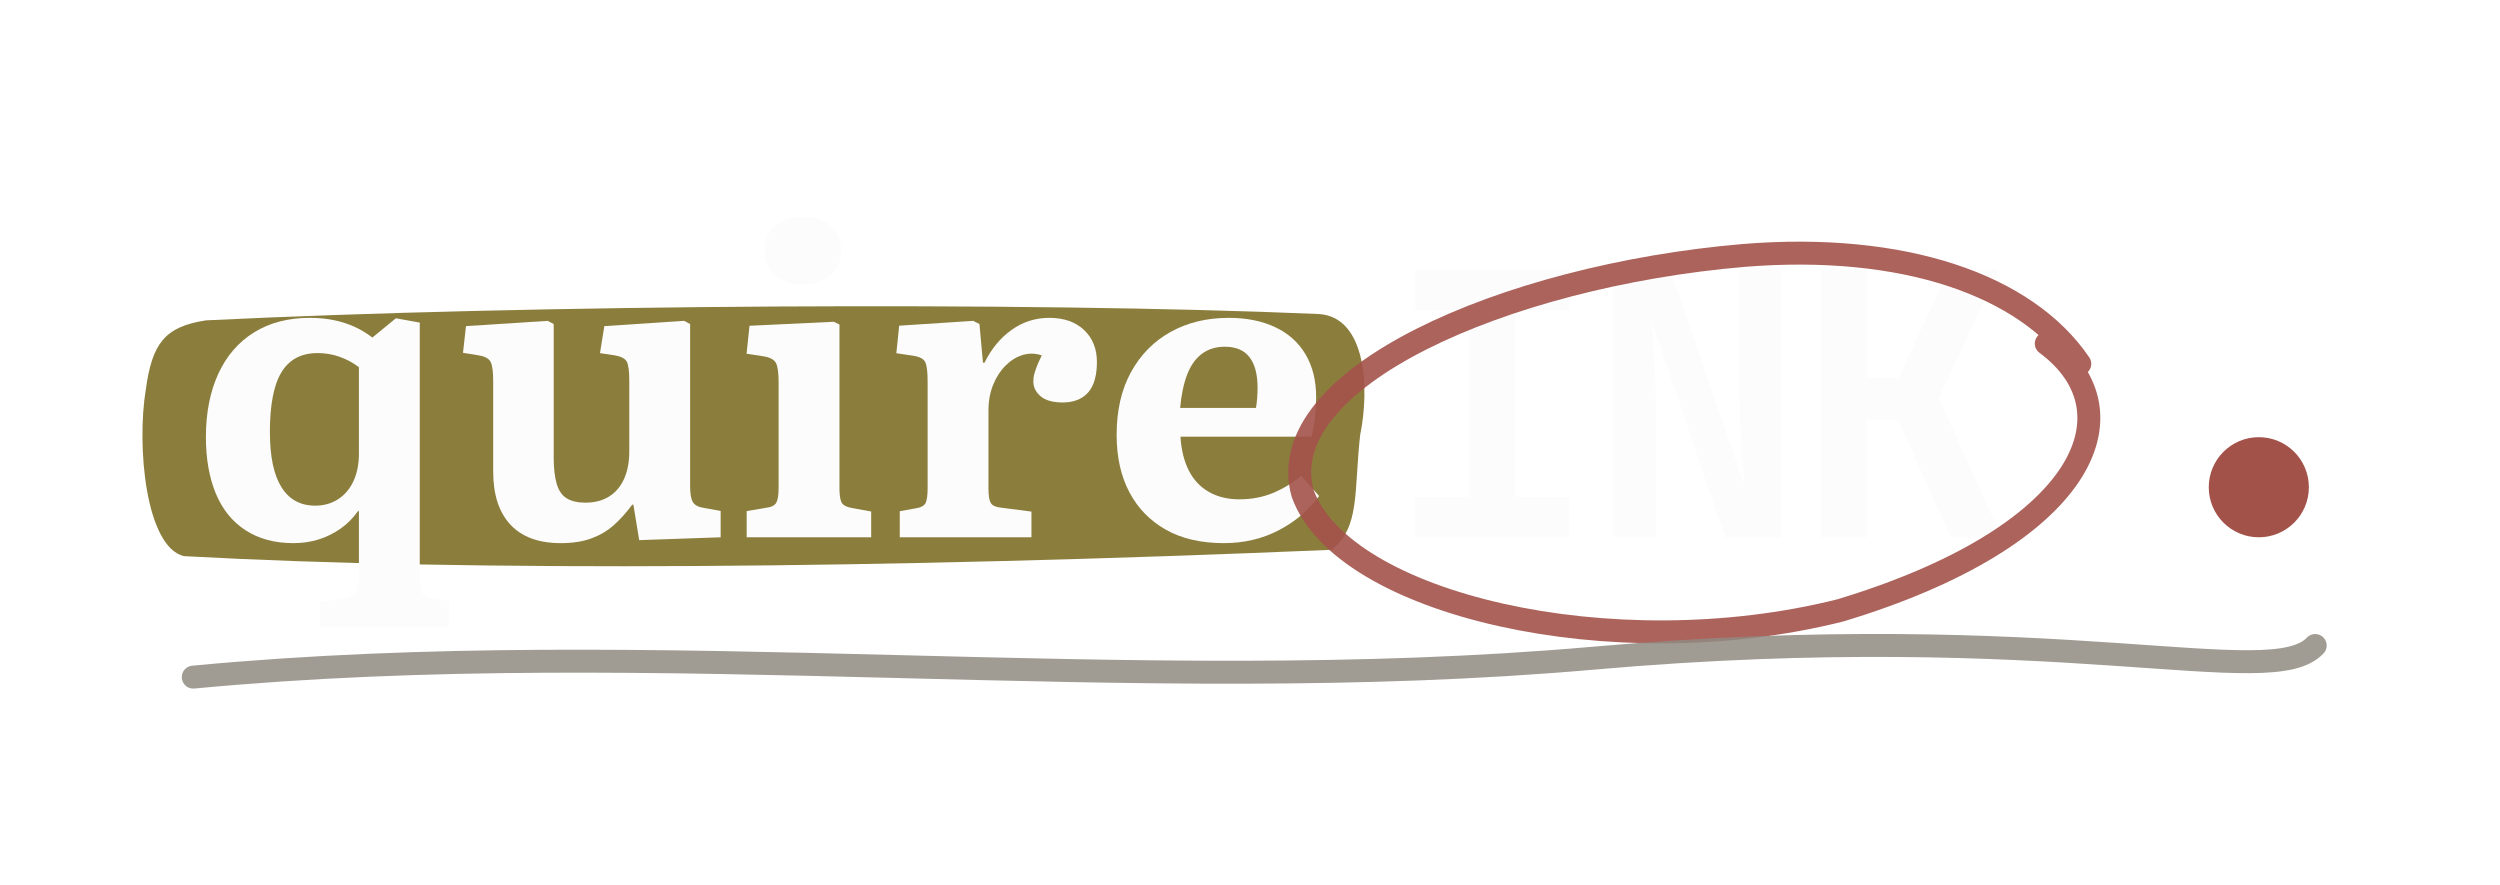
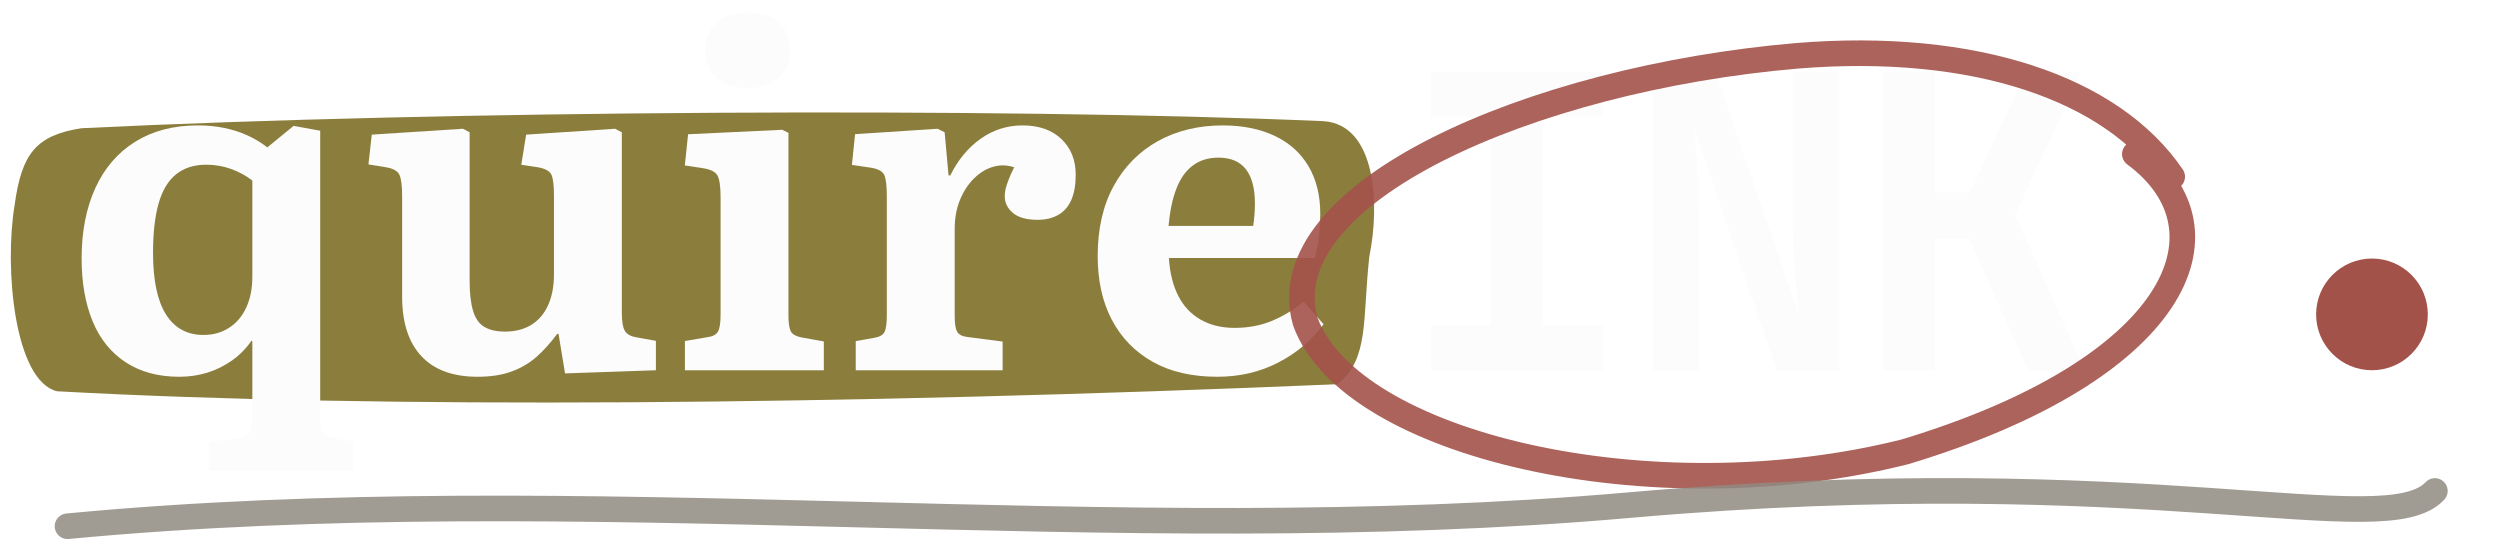
- <svg xmlns="http://www.w3.org/2000/svg" viewBox="0 0 791 280">
+ <svg xmlns="http://www.w3.org/2000/svg" viewBox="42 65 709 156">
  <path d="M 65.148 101.36   C 167.409 96.36, 324.573 95.36, 417.35 99.36   C 432.35 100.36, 433.35 123.14, 430.35 137.66   C 428.35 155.81, 430.35 166.7, 421.35 173.96   C 279.669 179.96, 148.699 180.96, 58.148 175.96   C 46.148 172.96, 43.148 141.29, 46.148 123.14   C 48.148 108.62, 52.148 103.36, 65.148 101.36 Z" fill="#7e7028" opacity="0.9" />
  <g fill="#fcfcfc">
    <g transform="translate(60.00 170) scale(0.132 -0.132)">
      <path d="M312.201 -216V-154.202L372.201 -146.801Q392.601 -143.801 399.201 -133.601Q405.801 -123.401 405.801 -98.601V61.601L404.201 63.801Q386.601 38.2 361.8 20.8Q337 3.4 308.7 -5.3Q280.4 -14 248.8 -14Q181.401 -14 133.801 17.0Q86.201 48 62.601 105.3Q39.001 162.6 39.001 240.2Q39.001 327 68.501 391.5Q98.001 456 154.201 491Q210.401 526 288.4 526Q318.8 526 345.2 520.6Q371.6 515.2 394.5 504.9Q417.4 494.6 438 478.8L494.399 525L551.596 514.6V-99.202Q551.596 -125.001 558.196 -134.501Q564.796 -144.001 580.796 -146.001L621.597 -153.202V-216ZM300.998 75.798Q331.799 75.798 355.799 91.198Q379.8 106.599 392.8 134.899Q405.801 163.2 405.801 200.6V407.601Q385 423.601 359.7 432.602Q334.399 441.602 306.598 441.602Q267.398 441.602 241.797 420.901Q216.196 400.201 204.296 358.001Q192.396 315.8 192.396 252.2Q192.396 164.399 220.096 120.099Q247.797 75.798 300.998 75.798Z" />
    </g>
    <g transform="translate(143.56 170) scale(0.132 -0.132)">
      <path d="M256.801 -14Q177.201 -14 135.901 30.3Q94.601 74.6 94.601 157.8V374.001Q94.601 406.802 89.001 419.402Q83.401 432.001 60.601 436.001L22.2 442.202L29.401 506.2L225.196 518.8L239.596 511.2V191.799Q239.596 151.999 246.996 127.498Q254.396 102.998 271.397 92.998Q288.397 82.997 315.598 82.997Q348.599 82.997 372.199 97.598Q395.8 112.198 408.3 139.998Q420.801 167.798 420.801 205.799V374.801Q420.801 409.801 414.901 420.901Q409.001 432.001 386.801 436.001L350.6 441.402L361 506.2L552.196 518.8L566.596 511.2V123.598Q566.596 95.598 573.096 84.598Q579.596 73.598 598.596 70.598L639.797 63.198V0L444.6 -6.8L430.6 78.2H427.8Q406.6 49.599 383.9 29.3Q361.199 9 330.3 -2.5Q299.4 -14 256.801 -14Z" />
    </g>
    <g transform="translate(231.60 170) scale(0.132 -0.132)">
      <path d="M35.2 0V62.798L83.401 70.999Q100.801 73.199 106.301 83.199Q111.801 93.199 111.801 119.399V370.801Q111.801 406.001 105.301 418.001Q98.801 430.001 75.801 433.801L35.001 440.001L42.001 507L244.197 516.599L257.597 510V116.999Q257.597 96.399 261.797 85.299Q265.997 74.199 287.197 70.199L333.598 61.798V0ZM170.199 606.401Q128.4 606.401 103.401 628.101Q78.401 649.801 78.401 687.6Q78.401 723.799 102.601 745.999Q126.8 768.199 170.199 768.199Q213.798 768.199 237.597 746.499Q261.397 724.799 261.397 687.8Q261.397 650.801 236.397 628.601Q211.398 606.401 170.199 606.401Z" />
    </g>
    <g transform="translate(278.72 170) scale(0.132 -0.132)">
      <path d="M45.201 0V62.598L86.801 69.999Q102.801 72.999 107.401 82.898Q112.001 92.798 112.001 118.798V373.001Q112.001 406.402 106.801 418.802Q101.601 431.202 78.801 435.001L37.001 441.202L43.801 507.2L220.997 518.8L236.197 511.2L244.597 418.6H248.397Q273.197 468.8 313.597 497.4Q353.997 526 403.596 526Q456.196 526 486.995 496.8Q517.795 467.6 517.795 419.801Q517.795 388.201 508.695 366.702Q499.595 345.202 480.996 334.202Q462.396 323.202 435.597 323.202Q400.397 323.202 382.897 338.002Q365.398 352.802 365.398 373.602Q365.398 383.402 367.498 391.002Q369.598 398.602 373.698 409.502Q377.798 420.402 385.598 436.001Q363.398 443.602 340.997 437.302Q318.597 431.001 299.597 412.401Q280.597 393.801 269.197 366.101Q257.797 338.401 257.797 303.401V116.798Q257.797 91.999 263.097 82.699Q268.396 73.399 285.196 71.399L360.797 61.598V0Z" />
    </g>
    <g transform="translate(348.29 170) scale(0.132 -0.132)">
      <path d="M295.199 -14Q212.6 -14 155.6 18.4Q98.601 50.8 68.301 108.5Q38.001 166.2 38.001 245.4Q38.001 333.4 72.5 396.1Q107 458.8 167.599 492.4Q228.199 526 306.798 526Q370.598 526 418.097 503.6Q465.597 481.2 490.896 438.3Q516.196 395.4 516.196 336.001Q516.196 313.601 513.596 289.201Q510.996 264.801 504.796 241.201H190.996Q193.796 194 210.896 160.199Q227.996 126.398 259.197 108.698Q290.397 90.997 331.998 90.997Q375.597 90.997 411.597 105.797Q447.597 120.597 480.597 147.198L523.196 98.999Q485.996 47.799 426.597 16.9Q367.198 -14 295.199 -14ZM190.196 309.999H372Q374 322.399 374.9 334.299Q375.8 346.199 375.8 358.399Q375.8 406.8 356.4 431.801Q336.999 456.801 297.398 456.801Q264.998 456.801 242.297 439.801Q219.597 422.801 206.997 390.001Q194.396 357.2 190.196 309.999Z" />
    </g>
    <g transform="translate(437.39 170) scale(0.116 -0.116)">
      <path d="M90 0V110H237V620H90V730H510V620H363V110H510V0Z" />
    </g>
    <g transform="translate(502.35 170) scale(0.116 -0.116)">
      <path d="M72 0V730H225L428 140Q425 172 421.5 215.5Q418 259 416.0 304.5Q414 350 414 384V730H528V0H375L174 590Q176 561 179.0 520.0Q182 479 184.0 436.0Q186 393 186 357V0Z" />
    </g>
    <g transform="translate(567.31 170) scale(0.116 -0.116)">
      <path d="M76 0V730H201V435H288L425 730H561L398 380L569 0H430L286 321H201V0Z" />
    </g>
  </g>
  <g transform="rotate(-4 540.57 141.2088)" fill="none" stroke="#a3524a" stroke-width="7.26" stroke-linecap="round" opacity=".9">
    <path d="M 649.446 116.235            C 677.298 140.02, 657.042 178.075, 578.55 195.913            C 505.122 208.995, 421.566 182.832, 411.438 147.155            C 403.842 110.289, 479.802 82.936, 555.762 81.747            C 606.402 81.153, 644.382 97.207, 659.574 123.37" />
  </g>
  <circle cx="714.69" cy="154.16" r="15.84" fill="#a3524a" />
  <path d="M 61.148 214.24 C 208.852 200.24, 356.556 221.24, 504.26 208.24 S 718.53 219.24, 732.53 204.24" fill="none" stroke="#8f8a80" stroke-width="7.26" stroke-linecap="round" opacity="0.85" />
</svg>
